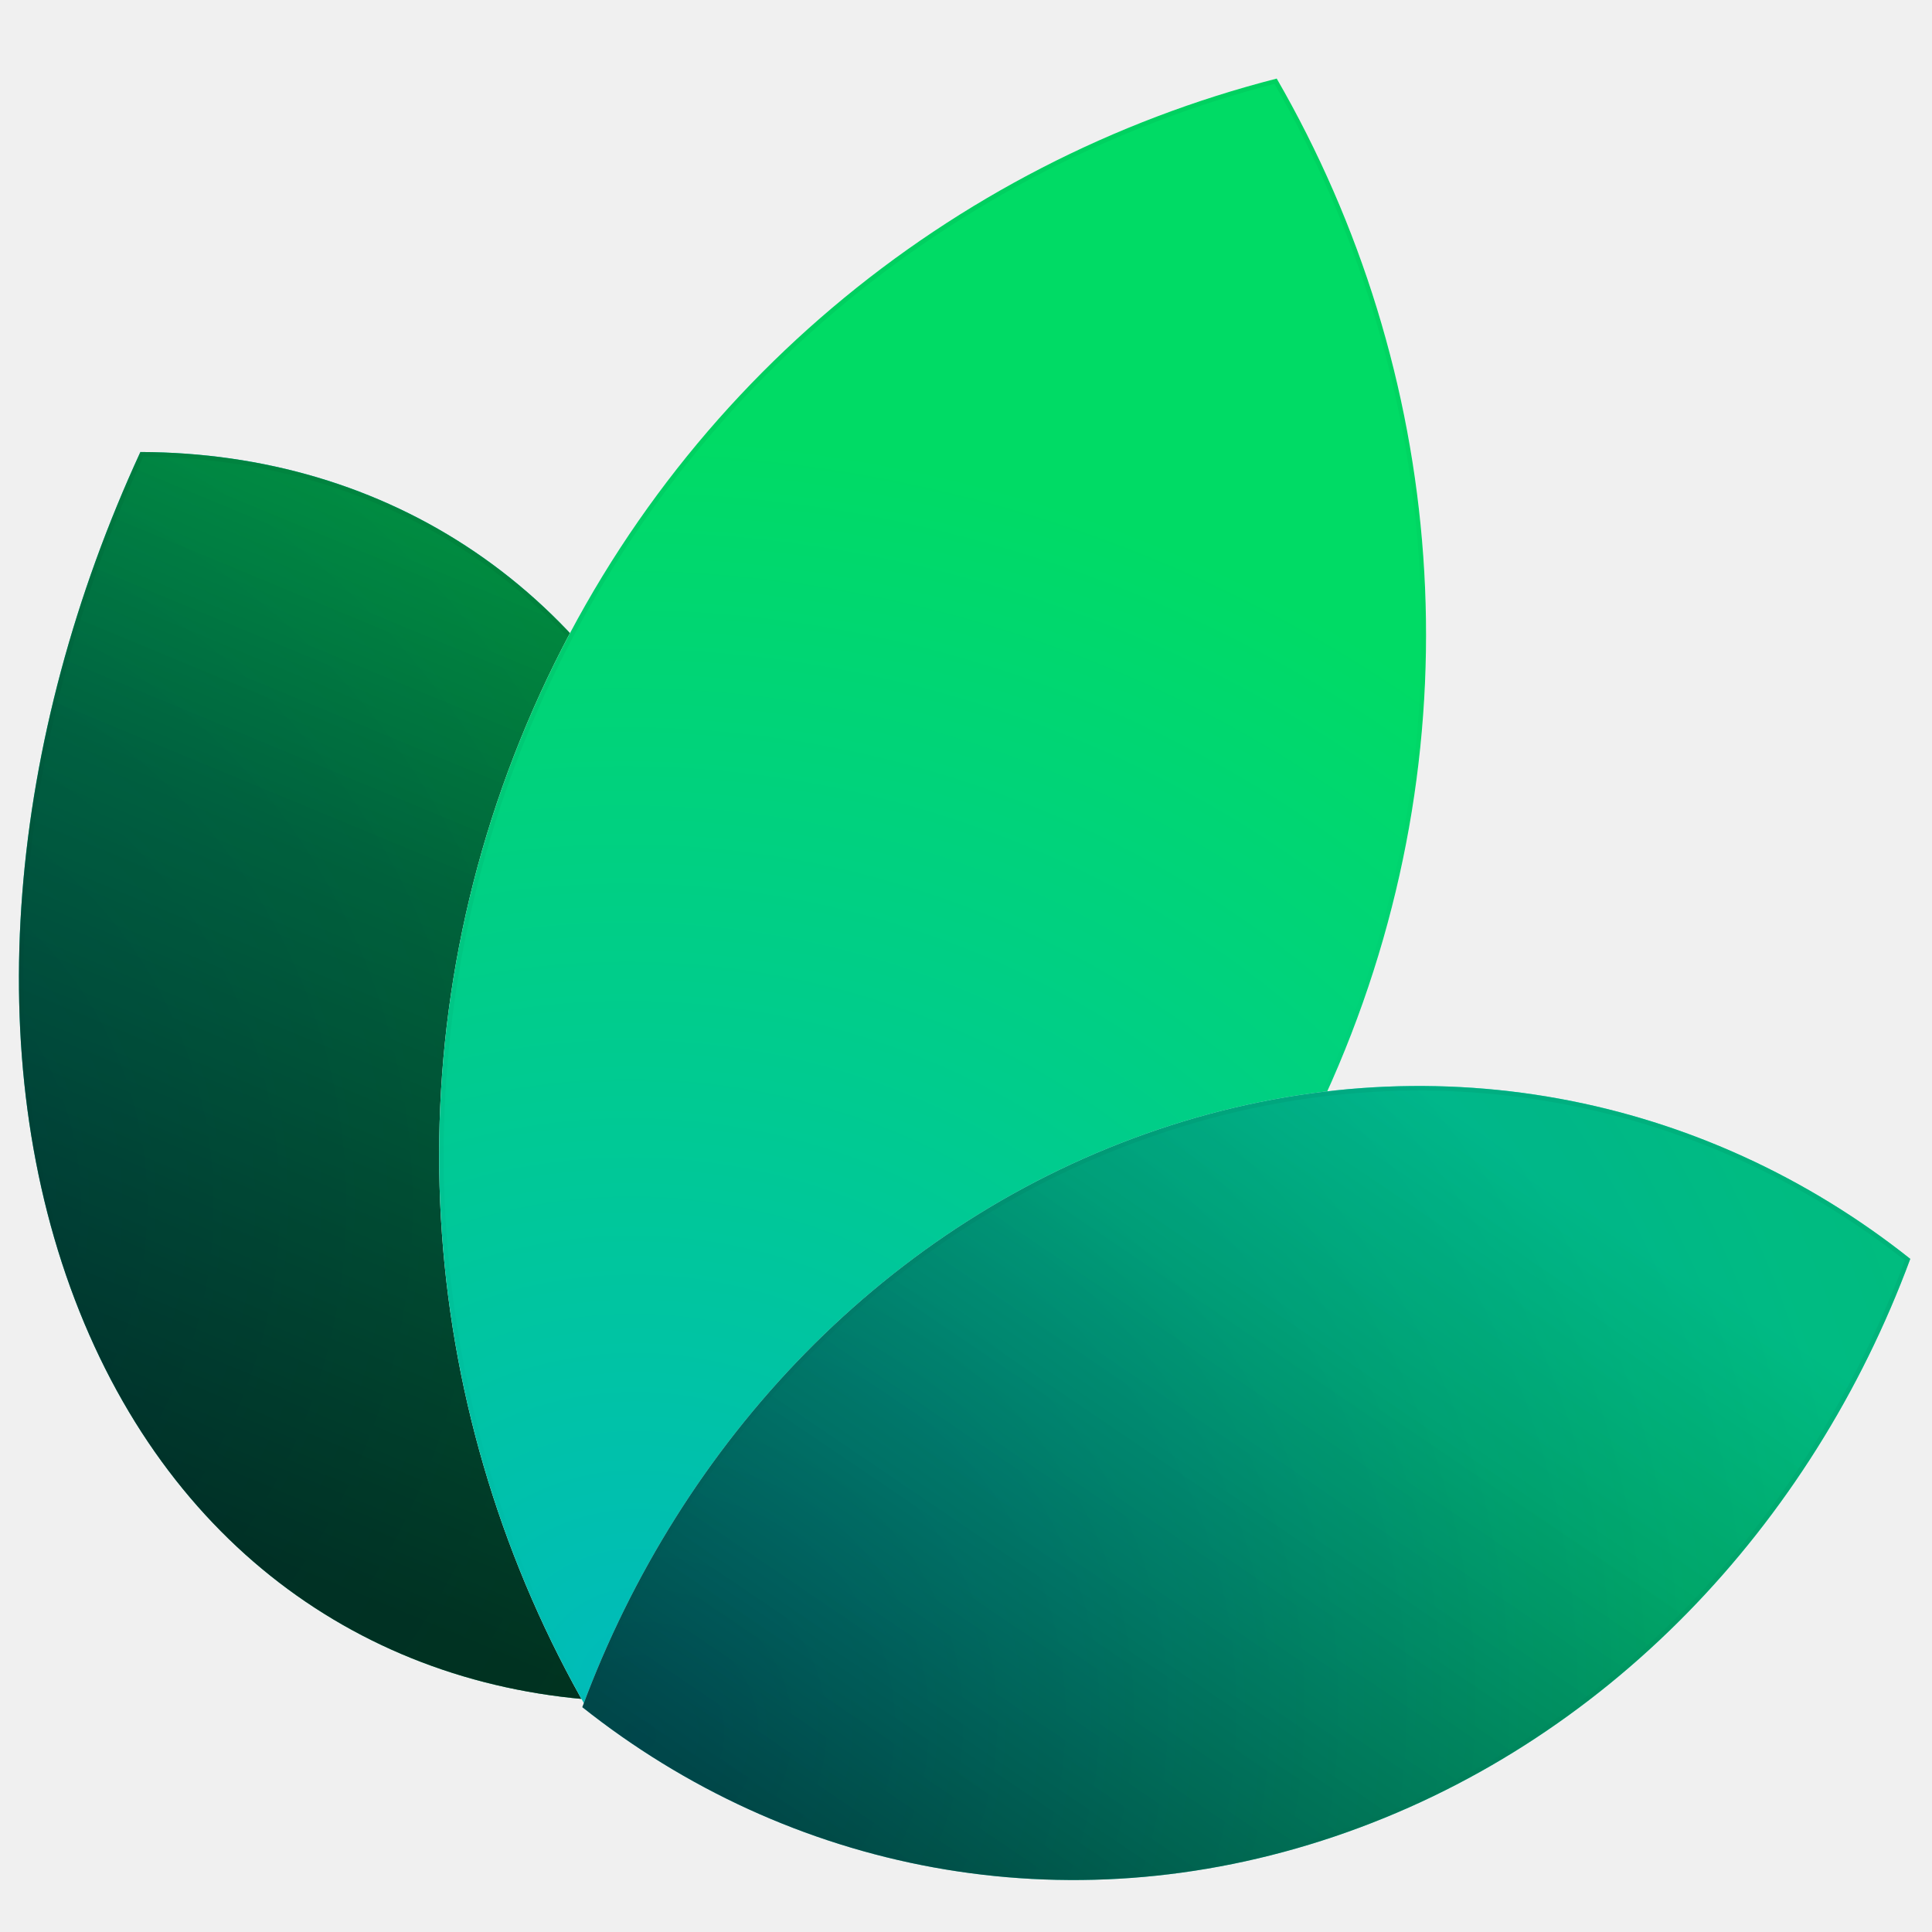
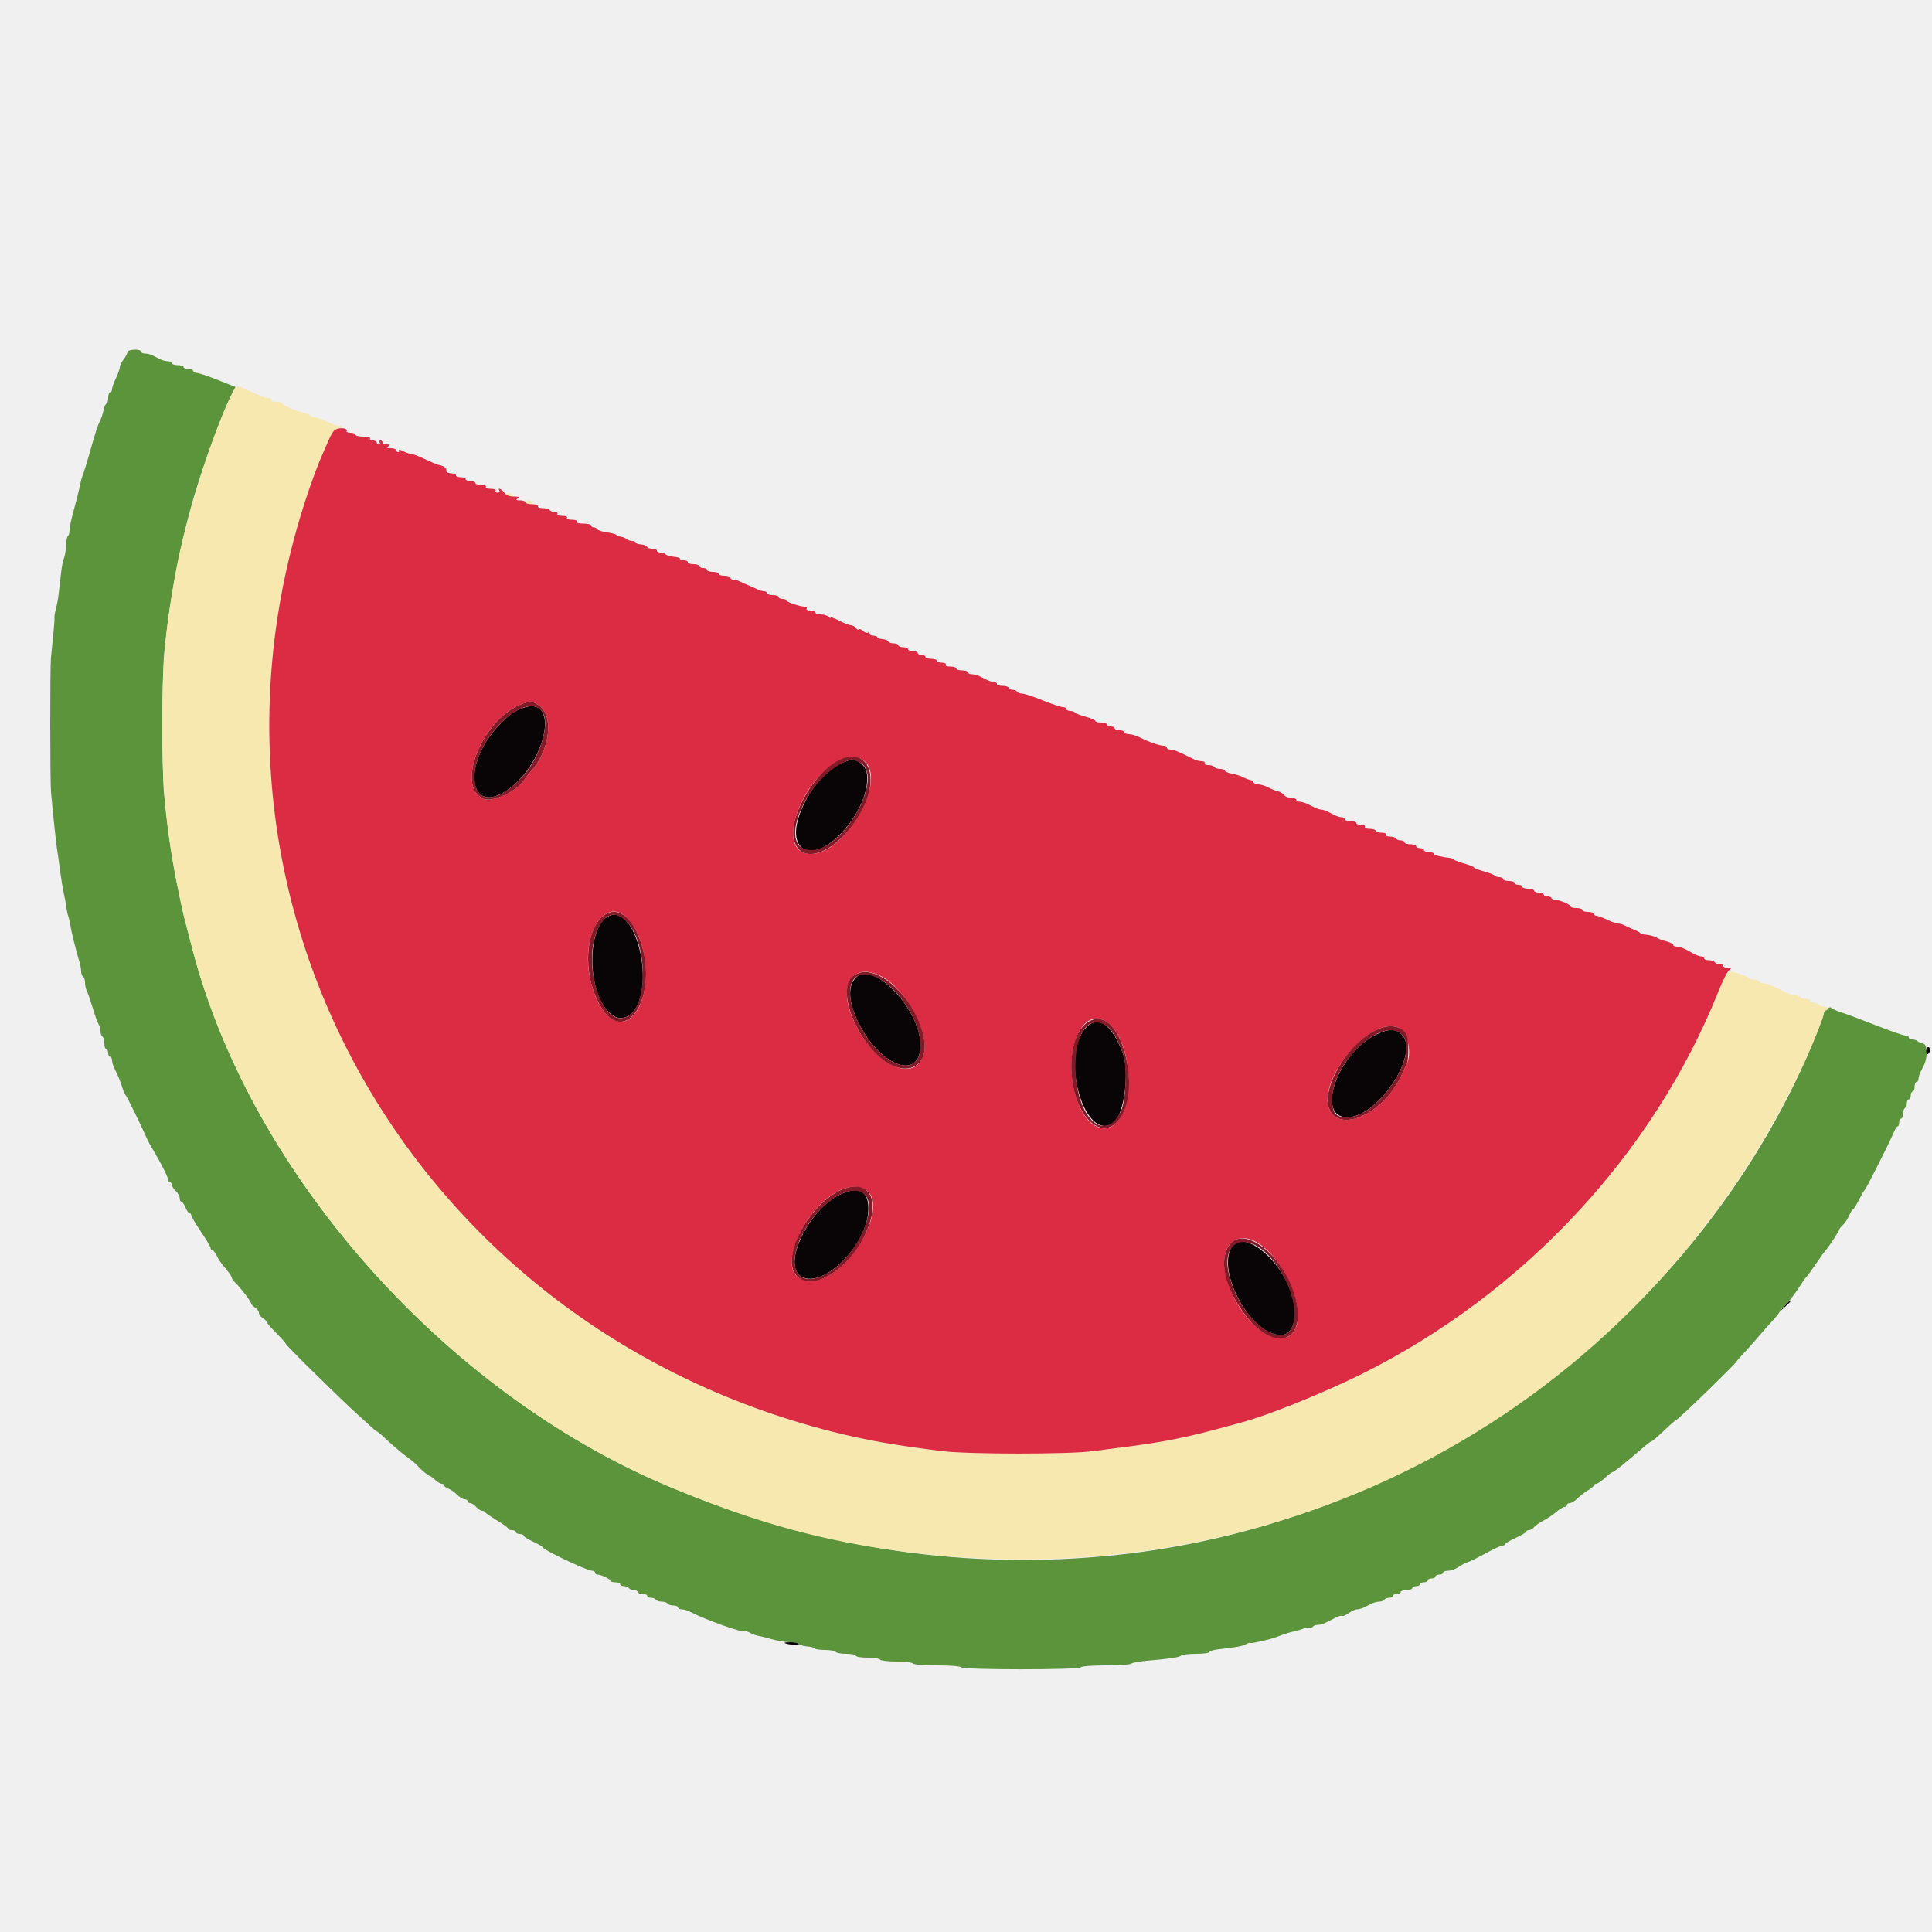
- <svg xmlns="http://www.w3.org/2000/svg" width="24" height="24" viewBox="0 0 24 24" fill="none">
-   <path d="M7.953 21.139C4.896 21.13 2.255 19.458 0.987 16.29C-0.28 13.121 0.109 9.163 1.744 5.615C4.801 5.624 7.442 7.296 8.71 10.465C9.977 13.633 9.588 17.591 7.953 21.139Z" fill="white" />
-   <path d="M7.953 21.139C4.896 21.13 2.255 19.458 0.987 16.29C-0.28 13.121 0.109 9.163 1.744 5.615C4.801 5.624 7.442 7.296 8.71 10.465C9.977 13.633 9.588 17.591 7.953 21.139Z" fill="url(#paint0_radial_101_2703)" />
-   <path d="M7.953 21.139C4.896 21.13 2.255 19.458 0.987 16.29C-0.28 13.121 0.109 9.163 1.744 5.615C4.801 5.624 7.442 7.296 8.71 10.465C9.977 13.633 9.588 17.591 7.953 21.139Z" fill="black" fill-opacity="0.5" style="mix-blend-mode:hard-light" />
-   <path d="M7.953 21.139C4.896 21.13 2.255 19.458 0.987 16.29C-0.28 13.121 0.109 9.163 1.744 5.615C4.801 5.624 7.442 7.296 8.71 10.465C9.977 13.633 9.588 17.591 7.953 21.139Z" fill="url(#paint1_linear_101_2703)" fill-opacity="0.5" style="mix-blend-mode:hard-light" />
-   <path d="M8.684 10.476C9.945 13.63 9.561 17.572 7.935 21.111C4.897 21.096 2.274 19.431 1.013 16.279C-0.248 13.124 0.136 9.182 1.762 5.643C4.8 5.659 7.423 7.324 8.684 10.476Z" stroke="url(#paint2_linear_101_2703)" stroke-opacity="0.05" stroke-width="0.056" />
-   <path d="M7.31 21.257C11.354 20.221 14.884 17.375 16.628 13.236C18.373 9.097 17.945 4.587 15.86 0.976C11.816 2.012 8.287 4.858 6.542 8.998C4.797 13.137 5.225 17.646 7.31 21.257Z" fill="white" />
-   <path d="M7.31 21.257C11.354 20.221 14.884 17.375 16.628 13.236C18.373 9.097 17.945 4.587 15.86 0.976C11.816 2.012 8.287 4.858 6.542 8.998C4.797 13.137 5.225 17.646 7.31 21.257Z" fill="url(#paint3_radial_101_2703)" />
-   <path d="M16.603 13.225C14.864 17.349 11.351 20.187 7.324 21.225C5.253 17.624 4.829 13.132 6.568 9.009C8.306 4.885 11.819 2.047 15.846 1.009C17.918 4.61 18.341 9.101 16.603 13.225Z" stroke="url(#paint4_linear_101_2703)" stroke-opacity="0.05" stroke-width="0.056" />
-   <path d="M7.234 21.207C9.789 23.237 13.21 23.951 16.577 22.814C19.944 21.677 22.506 18.945 23.73 15.638C21.175 13.608 17.754 12.894 14.387 14.031C11.02 15.168 8.458 17.901 7.234 21.207Z" fill="white" />
-   <path d="M7.234 21.207C9.789 23.237 13.21 23.951 16.577 22.814C19.944 21.677 22.506 18.945 23.73 15.638C21.175 13.608 17.754 12.894 14.387 14.031C11.02 15.168 8.458 17.901 7.234 21.207Z" fill="url(#paint5_radial_101_2703)" />
-   <path d="M7.234 21.207C9.789 23.237 13.21 23.951 16.577 22.814C19.944 21.677 22.506 18.945 23.73 15.638C21.175 13.608 17.754 12.894 14.387 14.031C11.02 15.168 8.458 17.901 7.234 21.207Z" fill="black" fill-opacity="0.2" style="mix-blend-mode:hard-light" />
-   <path d="M7.234 21.207C9.789 23.237 13.21 23.951 16.577 22.814C19.944 21.677 22.506 18.945 23.73 15.638C21.175 13.608 17.754 12.894 14.387 14.031C11.02 15.168 8.458 17.901 7.234 21.207Z" fill="url(#paint6_linear_101_2703)" fill-opacity="0.5" style="mix-blend-mode:hard-light" />
-   <path d="M16.568 22.787C13.218 23.918 9.814 23.212 7.267 21.198C8.492 17.907 11.044 15.189 14.396 14.058C17.747 12.927 21.15 13.633 23.697 15.648C22.472 18.938 19.92 21.656 16.568 22.787Z" stroke="url(#paint7_linear_101_2703)" stroke-opacity="0.05" stroke-width="0.056" />
-   <defs>
-     <radialGradient id="paint0_radial_101_2703" cx="0" cy="0" r="1" gradientUnits="userSpaceOnUse" gradientTransform="translate(-3.00503 15.023) rotate(-10.029) scale(17.9572 17.784)">
-       <stop stop-color="#00B0BB" />
-       <stop offset="1" stop-color="#00DB65" />
-     </radialGradient>
-     <linearGradient id="paint1_linear_101_2703" x1="7.39" y1="4.813" x2="1.63" y2="18.689" gradientUnits="userSpaceOnUse">
-       <stop stop-color="#18E299" />
-       <stop offset="1" />
-     </linearGradient>
-     <linearGradient id="paint2_linear_101_2703" x1="7.948" y1="8.016" x2="1.761" y2="18.746" gradientUnits="userSpaceOnUse">
-       <stop />
-       <stop offset="1" stop-opacity="0" />
-     </linearGradient>
-     <radialGradient id="paint3_radial_101_2703" cx="0" cy="0" r="1" gradientUnits="userSpaceOnUse" gradientTransform="translate(8.11404 20.8822) rotate(-75.7542) scale(21.6246 23.7772)">
-       <stop stop-color="#00BBBB" />
-       <stop offset="0.713" stop-color="#00DB65" />
-     </radialGradient>
-     <linearGradient id="paint4_linear_101_2703" x1="7.602" y1="5.871" x2="15.556" y2="16.372" gradientUnits="userSpaceOnUse">
-       <stop />
-       <stop offset="1" stop-opacity="0" />
-     </linearGradient>
-     <radialGradient id="paint5_radial_101_2703" cx="0" cy="0" r="1" gradientUnits="userSpaceOnUse" gradientTransform="translate(7.84537 21.5181) rotate(-20.3525) scale(18.5603 17.32)">
-       <stop stop-color="#00B0BB" />
-       <stop offset="1" stop-color="#00DB65" />
-     </radialGradient>
-     <linearGradient id="paint6_linear_101_2703" x1="16.808" y1="13.007" x2="10.041" y2="22.994" gradientUnits="userSpaceOnUse">
-       <stop stop-color="#00B1BC" />
-       <stop offset="1" />
-     </linearGradient>
-     <linearGradient id="paint7_linear_101_2703" x1="16.808" y1="13.007" x2="14.169" y2="23.841" gradientUnits="userSpaceOnUse">
-       <stop />
-       <stop offset="1" stop-opacity="0" />
-     </linearGradient>
-   </defs>
+ <svg xmlns="http://www.w3.org/2000/svg" id="svg" version="1.1" width="400" height="400" viewBox="0, 0, 400,400">
+   <g id="svgg">
+     <path id="path0" d="M26.391 72.900 C 26.386 73.175,26.030 73.850,25.600 74.400 C 25.170 74.950,24.814 75.681,24.809 76.025 C 24.804 76.369,24.440 77.395,24.000 78.306 C 23.560 79.216,23.200 80.240,23.200 80.581 C 23.200 80.921,23.020 81.200,22.800 81.200 C 22.580 81.200,22.400 81.740,22.400 82.400 C 22.400 83.060,22.240 83.600,22.045 83.600 C 21.849 83.600,21.578 84.185,21.442 84.900 C 21.307 85.615,20.966 86.650,20.685 87.200 C 20.166 88.215,19.901 89.043,18.374 94.400 C 17.904 96.050,17.371 97.760,17.190 98.200 C 17.008 98.640,16.749 99.540,16.612 100.200 C 16.265 101.881,15.782 103.818,15.039 106.520 C 14.687 107.795,14.400 109.270,14.400 109.796 C 14.400 110.322,14.249 110.846,14.065 110.960 C 13.882 111.073,13.699 112.000,13.661 113.018 C 13.622 114.036,13.438 115.169,13.251 115.535 C 13.063 115.901,12.779 117.370,12.618 118.800 C 12.457 120.230,12.243 122.120,12.142 123.000 C 12.041 123.880,11.784 125.263,11.570 126.074 C 11.357 126.885,11.223 127.695,11.273 127.874 C 11.322 128.053,11.213 129.640,11.030 131.400 C 10.847 133.160,10.629 135.320,10.546 136.200 C 10.346 138.333,10.359 161.711,10.563 164.000 C 10.931 168.143,11.619 174.671,11.784 175.600 C 11.882 176.150,12.161 178.130,12.403 180.000 C 12.645 181.870,13.011 184.120,13.216 185.000 C 13.421 185.880,13.653 187.140,13.731 187.800 C 13.809 188.460,13.978 189.270,14.107 189.600 C 14.235 189.930,14.425 190.740,14.528 191.400 C 14.746 192.794,15.844 197.245,16.410 199.028 C 16.625 199.704,16.800 200.638,16.800 201.105 C 16.800 201.571,16.980 202.064,17.200 202.200 C 17.420 202.336,17.600 202.889,17.600 203.429 C 17.600 203.969,17.762 204.723,17.959 205.105 C 18.156 205.487,18.729 207.150,19.231 208.800 C 19.733 210.450,20.292 211.971,20.472 212.180 C 20.652 212.389,20.800 212.963,20.800 213.456 C 20.800 213.949,20.980 214.464,21.200 214.600 C 21.420 214.736,21.600 215.377,21.600 216.024 C 21.600 216.671,21.780 217.200,22.000 217.200 C 22.220 217.200,22.400 217.560,22.400 218.000 C 22.400 218.440,22.580 218.800,22.800 218.800 C 23.020 218.800,23.200 219.155,23.200 219.588 C 23.200 220.021,23.523 220.966,23.919 221.688 C 24.314 222.410,24.891 223.810,25.202 224.800 C 25.512 225.790,25.891 226.690,26.043 226.800 C 26.263 226.960,29.338 233.243,30.544 236.000 C 30.689 236.330,31.134 237.140,31.534 237.800 C 33.229 240.600,34.800 243.690,34.800 244.225 C 34.800 244.541,34.980 244.800,35.200 244.800 C 35.420 244.800,35.600 245.042,35.600 245.338 C 35.600 245.634,35.960 246.202,36.400 246.600 C 36.840 246.998,37.200 247.656,37.200 248.062 C 37.200 248.468,37.358 248.800,37.551 248.800 C 37.745 248.800,38.127 249.340,38.400 250.000 C 38.673 250.660,39.055 251.200,39.249 251.200 C 39.442 251.200,39.600 251.388,39.600 251.618 C 39.600 251.848,40.500 253.370,41.600 255.000 C 42.700 256.630,43.600 258.152,43.600 258.382 C 43.600 258.612,43.750 258.800,43.932 258.800 C 44.115 258.800,44.520 259.295,44.832 259.900 C 45.449 261.096,45.537 261.221,47.007 263.000 C 47.553 263.660,47.999 264.359,48.000 264.553 C 48.000 264.747,48.315 265.197,48.700 265.553 C 49.702 266.480,52.000 269.493,52.000 269.880 C 52.000 270.060,52.360 270.432,52.800 270.707 C 53.240 270.982,53.600 271.474,53.600 271.800 C 53.600 272.126,53.960 272.618,54.400 272.893 C 54.840 273.168,55.200 273.527,55.200 273.691 C 55.200 273.855,56.100 274.894,57.200 276.000 C 58.300 277.106,59.200 278.120,59.200 278.253 C 59.200 278.550,70.533 289.699,74.192 293.000 C 75.655 294.320,77.097 295.625,77.397 295.900 C 77.697 296.175,78.020 296.400,78.115 296.400 C 78.209 296.400,79.257 297.313,80.443 298.429 C 81.630 299.545,83.320 300.969,84.200 301.594 C 85.080 302.218,86.089 303.060,86.443 303.464 C 87.216 304.349,88.726 305.600,89.021 305.600 C 89.138 305.600,89.620 305.960,90.092 306.400 C 90.564 306.840,91.187 307.200,91.475 307.200 C 91.764 307.200,92.000 307.368,92.000 307.573 C 92.000 307.778,92.366 308.062,92.813 308.204 C 93.260 308.346,94.062 308.898,94.595 309.431 C 95.128 309.964,95.842 310.400,96.182 310.400 C 96.522 310.400,96.800 310.580,96.800 310.800 C 96.800 311.020,97.042 311.200,97.338 311.200 C 97.634 311.200,98.202 311.560,98.600 312.000 C 98.998 312.440,99.551 312.800,99.829 312.800 C 100.106 312.800,100.393 312.937,100.467 313.104 C 100.540 313.271,101.635 314.029,102.900 314.788 C 104.165 315.548,105.200 316.311,105.200 316.485 C 105.200 316.658,105.560 316.800,106.000 316.800 C 106.440 316.800,106.800 316.980,106.800 317.200 C 106.800 317.420,107.160 317.600,107.600 317.600 C 108.040 317.600,108.400 317.749,108.400 317.932 C 108.400 318.114,109.300 318.685,110.400 319.200 C 111.500 319.715,112.400 320.248,112.400 320.385 C 112.400 320.857,121.545 325.200,122.539 325.200 C 122.902 325.200,123.200 325.380,123.200 325.600 C 123.200 325.820,123.434 326.000,123.720 326.000 C 124.456 326.000,126.393 326.941,126.397 327.300 C 126.399 327.465,126.850 327.600,127.400 327.600 C 127.950 327.600,128.400 327.780,128.400 328.000 C 128.400 328.220,128.749 328.400,129.176 328.400 C 129.603 328.400,130.064 328.580,130.200 328.800 C 130.336 329.020,130.797 329.200,131.224 329.200 C 131.651 329.200,132.000 329.380,132.000 329.600 C 132.000 329.820,132.450 330.000,133.000 330.000 C 133.550 330.000,134.000 330.180,134.000 330.400 C 134.000 330.620,134.349 330.800,134.776 330.800 C 135.203 330.800,135.664 330.980,135.800 331.200 C 135.936 331.420,136.476 331.600,137.000 331.600 C 137.524 331.600,138.064 331.780,138.200 332.000 C 138.336 332.220,138.887 332.400,139.424 332.400 C 139.961 332.400,140.400 332.580,140.400 332.800 C 140.400 333.020,140.745 333.200,141.168 333.200 C 141.590 333.200,142.445 333.465,143.068 333.789 C 146.169 335.404,153.766 338.101,154.145 337.722 C 154.247 337.619,154.752 337.764,155.266 338.043 C 155.780 338.322,156.470 338.589,156.800 338.635 C 157.130 338.682,158.444 339.008,159.720 339.360 C 160.995 339.712,162.714 340.000,163.540 340.000 C 164.365 340.000,165.214 340.174,165.427 340.387 C 165.639 340.599,166.409 340.818,167.137 340.874 C 167.865 340.929,168.548 341.115,168.654 341.287 C 168.760 341.459,169.726 341.600,170.800 341.600 C 171.874 341.600,172.864 341.780,173.000 342.000 C 173.136 342.220,174.137 342.400,175.224 342.400 C 176.311 342.400,177.200 342.580,177.200 342.800 C 177.200 343.022,178.259 343.200,179.576 343.200 C 180.883 343.200,182.064 343.380,182.200 343.600 C 182.336 343.820,183.866 344.000,185.600 344.000 C 187.334 344.000,188.864 344.180,189.000 344.400 C 189.142 344.630,191.263 344.800,194.000 344.800 C 196.737 344.800,198.858 344.970,199.000 345.200 C 199.337 345.745,223.463 345.745,223.800 345.200 C 223.943 344.969,226.111 344.800,228.944 344.800 C 231.637 344.800,234.011 344.638,234.220 344.441 C 234.429 344.243,235.860 343.974,237.400 343.842 C 242.215 343.432,244.187 343.135,244.580 342.761 C 244.789 342.563,246.184 342.400,247.680 342.400 C 249.176 342.400,250.400 342.237,250.400 342.039 C 250.400 341.840,251.255 341.580,252.300 341.461 C 256.119 341.028,257.204 340.826,257.994 340.403 C 258.437 340.166,258.800 340.049,258.800 340.143 C 258.800 340.238,259.565 340.139,260.500 339.924 C 261.435 339.709,262.470 339.472,262.800 339.397 C 263.130 339.322,264.210 338.958,265.200 338.587 C 266.190 338.217,267.360 337.860,267.800 337.795 C 268.240 337.729,269.110 337.477,269.734 337.235 C 270.357 336.993,271.020 336.889,271.206 337.004 C 271.392 337.119,271.658 337.030,271.796 336.807 C 271.934 336.583,272.399 336.400,272.829 336.400 C 273.618 336.400,273.918 336.281,276.328 335.018 C 277.058 334.635,277.758 334.424,277.883 334.549 C 278.007 334.674,278.608 334.422,279.217 333.988 C 279.825 333.555,280.613 333.200,280.967 333.200 C 281.321 333.200,281.968 333.020,282.405 332.800 C 282.842 332.580,283.558 332.220,283.995 332.000 C 284.432 331.780,285.141 331.600,285.571 331.600 C 286.001 331.600,286.464 331.420,286.600 331.200 C 286.736 330.980,287.197 330.800,287.624 330.800 C 288.051 330.800,288.400 330.620,288.400 330.400 C 288.400 330.180,288.760 330.000,289.200 330.000 C 289.640 330.000,290.000 329.820,290.000 329.600 C 290.000 329.380,290.540 329.200,291.200 329.200 C 291.860 329.200,292.400 329.020,292.400 328.800 C 292.400 328.580,292.760 328.400,293.200 328.400 C 293.640 328.400,294.000 328.220,294.000 328.000 C 294.000 327.780,294.360 327.600,294.800 327.600 C 295.240 327.600,295.600 327.420,295.600 327.200 C 295.600 326.980,295.960 326.800,296.400 326.800 C 296.840 326.800,297.200 326.620,297.200 326.400 C 297.200 326.180,297.560 326.000,298.000 326.000 C 298.440 326.000,298.800 325.820,298.800 325.600 C 298.800 325.380,299.267 325.200,299.838 325.200 C 300.409 325.200,301.354 324.864,301.938 324.452 C 302.522 324.041,303.398 323.581,303.885 323.430 C 304.372 323.279,306.062 322.446,307.640 321.578 C 309.219 320.710,310.756 320.000,311.055 320.000 C 311.355 320.000,311.605 319.865,311.611 319.700 C 311.617 319.535,312.607 318.951,313.811 318.403 C 315.015 317.855,316.000 317.270,316.000 317.103 C 316.000 316.936,316.248 316.800,316.551 316.800 C 316.854 316.800,317.337 316.517,317.624 316.171 C 317.911 315.825,318.789 315.212,319.573 314.809 C 320.358 314.407,321.540 313.610,322.200 313.039 C 322.860 312.468,323.625 312.001,323.900 312.000 C 324.175 312.000,324.400 311.820,324.400 311.600 C 324.400 311.380,324.678 311.200,325.018 311.200 C 325.358 311.200,326.073 310.763,326.607 310.229 C 327.141 309.695,328.123 308.936,328.789 308.543 C 329.455 308.149,330.000 307.686,330.000 307.514 C 330.000 307.341,330.225 307.199,330.500 307.198 C 330.775 307.197,331.575 306.657,332.278 305.998 C 332.981 305.339,333.675 304.800,333.821 304.800 C 334.125 304.800,336.271 303.076,340.761 299.225 C 341.290 298.771,341.831 298.400,341.963 298.400 C 342.095 298.400,343.242 297.410,344.511 296.200 C 345.780 294.990,346.917 294.000,347.036 294.000 C 347.381 294.000,359.600 282.136,359.600 281.801 C 359.600 281.734,360.185 281.062,360.900 280.307 C 361.615 279.552,363.010 277.985,364.000 276.824 C 364.990 275.663,366.385 274.087,367.100 273.322 C 367.815 272.557,368.400 271.800,368.400 271.640 C 368.400 271.481,368.959 270.821,369.641 270.175 C 370.324 269.529,371.518 268.010,372.295 266.800 C 373.071 265.590,373.827 264.510,373.974 264.400 C 374.122 264.290,375.043 263.030,376.021 261.600 C 376.999 260.170,377.902 258.910,378.026 258.800 C 378.462 258.416,380.800 254.853,380.800 254.575 C 380.800 254.420,381.129 254.003,381.530 253.647 C 381.932 253.291,382.516 252.415,382.828 251.700 C 383.140 250.985,383.503 250.400,383.635 250.400 C 383.766 250.400,384.305 249.545,384.832 248.500 C 385.358 247.455,385.907 246.510,386.052 246.400 C 386.350 246.173,391.239 236.488,392.059 234.500 C 392.354 233.785,392.731 233.200,392.898 233.200 C 393.064 233.200,393.200 232.840,393.200 232.400 C 393.200 231.960,393.380 231.600,393.600 231.600 C 393.820 231.600,394.000 231.161,394.000 230.624 C 394.000 230.087,394.180 229.536,394.400 229.400 C 394.620 229.264,394.800 228.803,394.800 228.376 C 394.800 227.949,394.980 227.600,395.200 227.600 C 395.420 227.600,395.600 227.240,395.600 226.800 C 395.600 226.360,395.780 226.000,396.000 226.000 C 396.220 226.000,396.400 225.550,396.400 225.000 C 396.400 224.450,396.580 224.000,396.800 224.000 C 397.020 224.000,397.200 223.728,397.200 223.395 C 397.200 223.062,397.380 222.432,397.600 221.995 C 397.820 221.558,398.164 220.868,398.365 220.462 C 399.152 218.869,399.048 216.219,398.192 216.065 C 397.756 215.987,397.229 215.760,397.020 215.561 C 396.811 215.363,396.316 215.200,395.920 215.200 C 395.524 215.200,395.200 215.020,395.200 214.800 C 395.200 214.580,394.879 214.400,394.487 214.400 C 394.095 214.400,391.350 213.444,388.387 212.276 C 385.424 211.107,382.190 209.900,381.200 209.592 C 380.210 209.285,379.281 208.862,379.136 208.652 C 378.864 208.258,377.600 209.264,377.600 209.874 C 377.600 210.268,375.294 216.166,374.031 219.000 C 348.571 276.155,291.615 316.523,228.400 322.218 C 197.678 324.986,167.758 320.132,138.000 307.555 C 92.040 288.128,52.152 243.143,39.972 197.000 C 37.916 189.213,37.872 189.027,36.682 183.200 C 35.620 178.004,34.765 172.110,34.001 164.732 C 33.478 159.681,33.485 140.378,34.012 135.114 C 35.175 123.501,37.407 111.987,40.472 101.800 C 42.478 95.132,46.230 85.073,48.022 81.559 L 48.756 80.118 45.070 78.659 C 43.043 77.856,41.073 77.200,40.692 77.200 C 40.311 77.200,40.000 77.020,40.000 76.800 C 40.000 76.580,39.550 76.400,39.000 76.400 C 38.450 76.400,38.000 76.220,38.000 76.000 C 38.000 75.780,37.460 75.600,36.800 75.600 C 36.140 75.600,35.600 75.420,35.600 75.200 C 35.600 74.980,35.238 74.800,34.795 74.800 C 34.352 74.800,33.632 74.620,33.195 74.400 C 32.758 74.180,32.042 73.820,31.605 73.600 C 31.168 73.380,30.448 73.200,30.005 73.200 C 29.562 73.200,29.200 73.020,29.200 72.800 C 29.200 72.202,26.402 72.301,26.391 72.900 " stroke="none" fill="#5c943c" fill-rule="evenodd" />
+     <path id="path1" d="M48.052 81.500 C 44.188 89.079,38.525 106.921,36.467 118.000 C 34.227 130.059,33.600 137.069,33.600 150.046 C 33.600 164.836,34.472 172.992,37.637 187.800 C 37.930 189.175,38.530 191.536,39.972 197.000 C 52.152 243.143,92.040 288.128,138.000 307.555 C 154.685 314.607,168.023 318.464,183.740 320.782 C 262.060 332.330,335.945 294.562,371.118 225.000 C 374.168 218.968,377.600 210.868,377.600 209.703 C 377.600 209.426,377.780 209.200,378.000 209.200 C 378.220 209.200,378.400 209.020,378.400 208.800 C 378.400 208.580,378.051 208.400,377.624 208.400 C 377.197 208.400,376.736 208.220,376.600 208.000 C 376.464 207.780,376.003 207.600,375.576 207.600 C 375.149 207.600,374.800 207.420,374.800 207.200 C 374.800 206.980,374.361 206.800,373.824 206.800 C 373.287 206.800,372.736 206.620,372.600 206.400 C 372.464 206.180,372.001 206.000,371.571 206.000 C 371.141 206.000,370.477 205.843,370.095 205.650 C 367.002 204.092,365.824 203.600,365.186 203.600 C 364.780 203.600,364.336 203.420,364.200 203.200 C 364.064 202.980,363.513 202.800,362.976 202.800 C 362.439 202.800,362.000 202.664,362.000 202.497 C 362.000 202.146,359.151 201.200,358.092 201.200 C 357.552 201.200,356.986 202.177,355.837 205.091 C 342.621 238.597,315.508 267.735,282.000 284.443 C 274.330 288.268,262.746 292.959,257.400 294.406 C 256.740 294.585,255.210 295.003,254.000 295.335 C 245.811 297.586,240.919 298.573,233.000 299.572 C 231.240 299.795,228.180 300.194,226.200 300.460 C 221.332 301.115,200.622 301.112,195.200 300.456 C 185.628 299.298,179.196 298.162,172.272 296.406 C 83.758 273.955,34.520 183.956,64.601 99.600 C 65.189 97.950,65.924 96.015,66.235 95.300 C 66.546 94.585,67.088 93.325,67.441 92.500 C 68.697 89.560,68.994 89.106,69.892 88.765 C 70.391 88.575,70.800 88.315,70.800 88.186 C 70.800 88.058,70.629 88.058,70.421 88.187 C 70.212 88.316,69.098 87.967,67.946 87.411 C 66.793 86.855,65.560 86.400,65.205 86.400 C 64.850 86.400,64.385 86.225,64.171 86.011 C 63.958 85.798,63.427 85.555,62.991 85.472 C 61.403 85.168,58.400 83.880,58.400 83.502 C 58.400 83.336,57.849 83.200,57.176 83.200 C 56.463 83.200,56.056 83.033,56.200 82.800 C 56.336 82.580,56.074 82.400,55.618 82.400 C 55.162 82.400,54.477 82.241,54.095 82.047 C 53.713 81.852,52.860 81.471,52.200 81.200 C 51.540 80.929,50.687 80.548,50.305 80.353 C 49.162 79.772,48.852 79.930,48.052 81.500 M104.800 102.435 C 104.800 102.636,105.190 102.800,105.667 102.800 C 106.143 102.800,106.408 102.675,106.255 102.522 C 105.823 102.089,104.800 102.029,104.800 102.435 M108.800 104.000 C 108.800 104.220,109.171 104.400,109.624 104.400 C 110.077 104.400,110.336 104.220,110.200 104.000 C 110.064 103.780,109.693 103.600,109.376 103.600 C 109.059 103.600,108.800 103.780,108.800 104.000 " stroke="none" fill="#f7e8b0" fill-rule="evenodd" />
+     <path id="path2" d="M69.778 88.812 C 68.989 89.104,68.699 89.564,67.393 92.600 C 67.015 93.480,66.472 94.740,66.188 95.400 C 65.903 96.060,65.189 97.950,64.601 99.600 C 34.520 183.956,83.758 273.955,172.272 296.406 C 179.196 298.162,185.628 299.298,195.200 300.456 C 200.622 301.112,221.332 301.115,226.200 300.460 C 228.180 300.194,231.240 299.795,233.000 299.572 C 240.919 298.573,245.811 297.586,254.000 295.335 C 255.210 295.003,256.740 294.585,257.400 294.406 C 262.746 292.959,274.330 288.268,282.000 284.443 C 315.487 267.746,342.346 238.907,355.803 205.200 C 356.638 203.110,357.608 201.181,357.960 200.913 C 358.523 200.484,358.492 200.424,357.700 200.413 C 357.205 200.406,356.800 200.220,356.800 200.000 C 356.800 199.780,356.451 199.600,356.024 199.600 C 355.597 199.600,355.136 199.420,355.000 199.200 C 354.864 198.980,354.313 198.800,353.776 198.800 C 353.239 198.800,352.800 198.620,352.800 198.400 C 352.800 198.180,352.485 197.994,352.100 197.988 C 351.715 197.981,350.680 197.532,349.800 196.990 C 348.920 196.448,347.795 196.003,347.300 196.002 C 346.805 196.001,346.400 195.840,346.400 195.643 C 346.400 195.354,345.499 194.969,344.000 194.618 C 343.890 194.593,343.415 194.357,342.945 194.096 C 342.474 193.834,341.529 193.577,340.845 193.525 C 340.160 193.473,339.600 193.332,339.600 193.213 C 339.600 193.093,339.015 192.760,338.300 192.471 C 337.585 192.183,336.687 191.779,336.305 191.574 C 335.923 191.368,335.330 191.200,334.986 191.200 C 334.642 191.200,333.616 190.840,332.706 190.400 C 331.795 189.960,330.814 189.600,330.525 189.600 C 330.236 189.600,330.000 189.420,330.000 189.200 C 330.000 188.980,329.460 188.800,328.800 188.800 C 328.140 188.800,327.600 188.620,327.600 188.400 C 327.600 188.180,327.060 188.000,326.400 188.000 C 325.740 188.000,325.200 187.864,325.200 187.698 C 325.200 187.307,323.088 186.372,322.024 186.292 C 321.571 186.258,321.200 186.088,321.200 185.915 C 321.200 185.742,320.840 185.600,320.400 185.600 C 319.960 185.600,319.600 185.420,319.600 185.200 C 319.600 184.980,319.150 184.800,318.600 184.800 C 318.050 184.800,317.600 184.620,317.600 184.400 C 317.600 184.180,317.060 184.000,316.400 184.000 C 315.740 184.000,315.200 183.820,315.200 183.600 C 315.200 183.380,314.840 183.200,314.400 183.200 C 313.960 183.200,313.600 183.020,313.600 182.800 C 313.600 182.580,313.060 182.400,312.400 182.400 C 311.740 182.400,311.200 182.220,311.200 182.000 C 311.200 181.780,310.851 181.600,310.424 181.600 C 309.997 181.600,309.558 181.456,309.449 181.279 C 309.340 181.103,308.339 180.710,307.225 180.407 C 306.111 180.104,305.200 179.747,305.200 179.615 C 305.200 179.483,304.345 179.129,303.300 178.829 C 302.255 178.529,301.220 178.145,301.000 177.976 C 300.780 177.807,300.465 177.655,300.299 177.639 C 298.506 177.463,296.800 177.029,296.800 176.749 C 296.800 176.557,296.350 176.400,295.800 176.400 C 295.250 176.400,294.800 176.220,294.800 176.000 C 294.800 175.780,294.440 175.600,294.000 175.600 C 293.560 175.600,293.200 175.420,293.200 175.200 C 293.200 174.980,292.660 174.800,292.000 174.800 C 291.340 174.800,290.800 174.620,290.800 174.400 C 290.800 174.180,290.451 174.000,290.024 174.000 C 289.597 174.000,289.136 173.820,289.000 173.600 C 288.864 173.380,288.303 173.200,287.753 173.200 C 287.188 173.200,286.860 173.026,287.000 172.800 C 287.144 172.567,286.737 172.400,286.024 172.400 C 285.351 172.400,284.800 172.220,284.800 172.000 C 284.800 171.780,284.249 171.600,283.576 171.600 C 282.863 171.600,282.456 171.433,282.600 171.200 C 282.740 170.973,282.404 170.800,281.824 170.800 C 281.261 170.800,280.800 170.620,280.800 170.400 C 280.800 170.180,280.260 170.000,279.600 170.000 C 278.940 170.000,278.400 169.820,278.400 169.600 C 278.400 169.380,278.128 169.200,277.795 169.200 C 277.462 169.200,276.832 169.020,276.395 168.800 C 275.958 168.580,275.242 168.220,274.805 168.000 C 274.368 167.780,273.744 167.600,273.418 167.600 C 273.091 167.600,272.183 167.240,271.400 166.800 C 270.617 166.360,269.621 166.000,269.188 166.000 C 268.755 166.000,268.400 165.820,268.400 165.600 C 268.400 165.380,267.925 165.200,267.344 165.200 C 266.763 165.200,266.088 164.928,265.844 164.595 C 265.600 164.263,265.040 163.919,264.600 163.831 C 264.160 163.744,263.260 163.387,262.600 163.038 C 261.940 162.690,261.010 162.404,260.533 162.402 C 260.057 162.401,259.603 162.210,259.526 161.978 C 259.449 161.746,259.119 161.513,258.793 161.459 C 258.467 161.405,257.837 161.161,257.393 160.916 C 256.949 160.671,255.914 160.345,255.093 160.191 C 254.272 160.037,253.600 159.751,253.600 159.555 C 253.600 159.360,253.161 159.200,252.624 159.200 C 252.087 159.200,251.536 159.020,251.400 158.800 C 251.264 158.580,250.703 158.400,250.153 158.400 C 249.588 158.400,249.260 158.226,249.400 158.000 C 249.536 157.780,249.274 157.600,248.818 157.600 C 248.362 157.600,247.677 157.443,247.295 157.250 C 244.189 155.686,243.021 155.200,242.362 155.200 C 241.943 155.200,241.600 155.020,241.600 154.800 C 241.600 154.580,241.285 154.397,240.900 154.394 C 240.045 154.387,237.869 153.626,236.039 152.693 C 235.290 152.312,234.255 152.000,233.739 152.000 C 233.222 152.000,232.800 151.820,232.800 151.600 C 232.800 151.380,232.350 151.200,231.800 151.200 C 231.250 151.200,230.800 151.020,230.800 150.800 C 230.800 150.580,230.440 150.400,230.000 150.400 C 229.560 150.400,229.200 150.220,229.200 150.000 C 229.200 149.780,228.660 149.600,228.000 149.600 C 227.340 149.600,226.800 149.453,226.800 149.272 C 226.800 149.092,225.889 148.696,224.775 148.393 C 223.661 148.090,222.660 147.697,222.551 147.521 C 222.442 147.344,222.003 147.200,221.576 147.200 C 221.149 147.200,220.800 147.020,220.800 146.800 C 220.800 146.580,220.475 146.400,220.078 146.400 C 219.680 146.400,217.793 145.770,215.884 145.000 C 213.974 144.230,212.060 143.600,211.629 143.600 C 211.199 143.600,210.736 143.420,210.600 143.200 C 210.464 142.980,210.003 142.800,209.576 142.800 C 209.149 142.800,208.800 142.620,208.800 142.400 C 208.800 142.180,208.260 142.000,207.600 142.000 C 206.940 142.000,206.400 141.820,206.400 141.600 C 206.400 141.380,206.128 141.200,205.795 141.200 C 205.462 141.200,204.832 141.020,204.395 140.800 C 203.958 140.580,203.242 140.220,202.805 140.000 C 202.368 139.780,201.648 139.600,201.205 139.600 C 200.762 139.600,200.400 139.420,200.400 139.200 C 200.400 138.980,199.860 138.800,199.200 138.800 C 198.540 138.800,198.000 138.620,198.000 138.400 C 198.000 138.180,197.449 138.000,196.776 138.000 C 196.063 138.000,195.656 137.833,195.800 137.600 C 195.940 137.373,195.604 137.200,195.024 137.200 C 194.461 137.200,194.000 137.020,194.000 136.800 C 194.000 136.580,193.460 136.400,192.800 136.400 C 192.140 136.400,191.600 136.220,191.600 136.000 C 191.600 135.780,191.240 135.600,190.800 135.600 C 190.360 135.600,190.000 135.420,190.000 135.200 C 190.000 134.980,189.550 134.800,189.000 134.800 C 188.450 134.800,188.000 134.620,188.000 134.400 C 188.000 134.180,187.550 134.000,187.000 134.000 C 186.450 134.000,186.000 133.820,186.000 133.600 C 186.000 133.380,185.565 133.200,185.033 133.200 C 184.502 133.200,184.007 133.022,183.933 132.803 C 183.860 132.585,183.305 132.366,182.700 132.316 C 182.095 132.266,181.600 132.085,181.600 131.913 C 181.600 131.741,181.240 131.600,180.800 131.600 C 180.360 131.600,180.000 131.409,180.000 131.176 C 180.000 130.943,179.835 130.855,179.632 130.980 C 179.430 131.105,179.001 130.944,178.680 130.623 C 178.358 130.301,177.974 130.159,177.826 130.307 C 177.678 130.456,177.406 130.333,177.222 130.036 C 177.038 129.738,176.553 129.468,176.144 129.436 C 175.735 129.404,174.635 128.973,173.700 128.480 C 172.765 127.987,172.000 127.713,172.000 127.872 C 172.000 128.030,171.784 127.944,171.520 127.680 C 171.256 127.416,170.536 127.200,169.920 127.200 C 169.304 127.200,168.800 127.020,168.800 126.800 C 168.800 126.580,168.339 126.400,167.776 126.400 C 167.196 126.400,166.860 126.227,167.000 126.000 C 167.136 125.780,166.964 125.600,166.617 125.600 C 165.629 125.600,162.800 124.639,162.800 124.303 C 162.800 124.136,162.440 124.000,162.000 124.000 C 161.560 124.000,161.200 123.820,161.200 123.600 C 161.200 123.380,160.660 123.200,160.000 123.200 C 159.340 123.200,158.800 123.020,158.800 122.800 C 158.800 122.580,158.528 122.400,158.195 122.400 C 157.862 122.400,157.277 122.241,156.895 122.047 C 156.513 121.852,155.660 121.471,155.000 121.200 C 154.340 120.929,153.487 120.548,153.105 120.353 C 152.723 120.159,152.138 120.000,151.805 120.000 C 151.472 120.000,151.200 119.820,151.200 119.600 C 151.200 119.380,150.660 119.200,150.000 119.200 C 149.340 119.200,148.800 119.020,148.800 118.800 C 148.800 118.580,148.260 118.400,147.600 118.400 C 146.940 118.400,146.400 118.220,146.400 118.000 C 146.400 117.780,146.040 117.600,145.600 117.600 C 145.160 117.600,144.800 117.420,144.800 117.200 C 144.800 116.980,144.260 116.800,143.600 116.800 C 142.940 116.800,142.400 116.620,142.400 116.400 C 142.400 116.180,142.040 116.000,141.600 116.000 C 141.160 116.000,140.800 115.858,140.800 115.685 C 140.800 115.512,140.218 115.326,139.507 115.272 C 138.795 115.217,138.039 114.999,137.827 114.787 C 137.614 114.574,137.116 114.400,136.720 114.400 C 136.324 114.400,136.000 114.220,136.000 114.000 C 136.000 113.780,135.565 113.600,135.033 113.600 C 134.502 113.600,134.007 113.422,133.933 113.203 C 133.860 112.985,133.305 112.766,132.700 112.716 C 132.095 112.666,131.600 112.485,131.600 112.313 C 131.600 112.141,131.276 112.000,130.880 112.000 C 130.484 112.000,129.989 111.835,129.780 111.633 C 129.571 111.432,129.040 111.207,128.600 111.133 C 128.160 111.060,127.709 110.880,127.597 110.734 C 127.486 110.587,126.586 110.348,125.597 110.203 C 124.609 110.057,123.740 109.772,123.667 109.569 C 123.593 109.366,123.278 109.200,122.967 109.200 C 122.655 109.200,122.400 109.020,122.400 108.800 C 122.400 108.580,121.669 108.400,120.776 108.400 C 119.796 108.400,119.251 108.242,119.400 108.000 C 119.545 107.766,119.130 107.600,118.400 107.600 C 117.670 107.600,117.255 107.434,117.400 107.200 C 117.545 106.966,117.130 106.800,116.400 106.800 C 115.670 106.800,115.255 106.634,115.400 106.400 C 115.536 106.180,115.287 106.000,114.847 106.000 C 114.407 106.000,113.936 105.820,113.800 105.600 C 113.664 105.380,113.013 105.200,112.353 105.200 C 111.655 105.200,111.256 105.033,111.400 104.800 C 111.547 104.562,111.071 104.400,110.224 104.400 C 109.441 104.400,108.800 104.220,108.800 104.000 C 108.800 103.780,108.305 103.597,107.700 103.594 C 106.843 103.589,106.732 103.502,107.200 103.200 C 107.650 102.909,107.447 102.811,106.388 102.806 C 105.440 102.802,104.787 102.537,104.400 102.000 C 103.824 101.200,102.933 100.844,103.400 101.600 C 103.536 101.820,103.356 102.000,103.000 102.000 C 102.644 102.000,102.464 101.820,102.600 101.600 C 102.745 101.366,102.330 101.200,101.600 101.200 C 100.870 101.200,100.455 101.034,100.600 100.800 C 100.744 100.567,100.337 100.400,99.624 100.400 C 98.951 100.400,98.400 100.220,98.400 100.000 C 98.400 99.780,97.950 99.600,97.400 99.600 C 96.850 99.600,96.400 99.420,96.400 99.200 C 96.400 98.980,95.950 98.800,95.400 98.800 C 94.850 98.800,94.400 98.620,94.400 98.400 C 94.400 98.180,93.950 98.000,93.400 98.000 C 92.769 98.000,92.400 97.774,92.400 97.387 C 92.400 96.805,91.915 96.470,90.731 96.231 C 90.439 96.173,89.210 95.648,88.000 95.066 C 86.790 94.484,85.530 94.005,85.200 94.001 C 84.870 93.998,84.099 93.734,83.487 93.414 C 82.875 93.095,82.480 93.006,82.610 93.217 C 82.741 93.428,82.657 93.600,82.424 93.600 C 82.191 93.600,82.000 93.420,82.000 93.200 C 82.000 92.980,81.505 92.797,80.900 92.794 C 80.043 92.789,79.932 92.702,80.400 92.400 C 80.885 92.086,80.828 92.011,80.100 92.006 C 79.605 92.003,79.200 91.820,79.200 91.600 C 79.200 91.380,79.009 91.200,78.776 91.200 C 78.543 91.200,78.464 91.380,78.600 91.600 C 78.736 91.820,78.657 92.000,78.424 92.000 C 78.191 92.000,78.000 91.820,78.000 91.600 C 78.000 91.380,77.629 91.200,77.176 91.200 C 76.723 91.200,76.464 91.020,76.600 90.800 C 76.749 90.558,76.204 90.400,75.224 90.400 C 74.331 90.400,73.600 90.220,73.600 90.000 C 73.600 89.780,73.139 89.600,72.576 89.600 C 72.013 89.600,71.651 89.440,71.772 89.245 C 72.078 88.751,70.734 88.459,69.778 88.812 M111.474 145.980 C 114.716 147.956,113.931 155.240,110.008 159.600 C 109.513 160.150,108.829 161.018,108.489 161.530 C 106.912 163.897,101.980 166.176,100.123 165.395 C 94.127 162.874,99.968 148.625,108.200 145.691 C 109.879 145.092,110.042 145.107,111.474 145.980 M179.230 157.833 C 183.433 162.312,174.774 176.800,167.893 176.800 C 163.720 176.800,162.977 172.001,166.168 165.664 C 169.659 158.731,176.323 154.736,179.230 157.833 M130.070 190.309 C 134.705 195.440,134.961 207.298,130.511 210.798 C 127.267 213.350,123.204 208.981,121.995 201.640 C 120.512 192.636,125.654 185.420,130.070 190.309 M182.255 202.027 C 187.477 204.554,192.641 214.034,191.190 218.429 C 189.188 224.495,180.866 220.406,176.732 211.325 C 173.428 204.069,176.342 199.164,182.255 202.027 M229.431 211.797 C 233.451 214.863,235.040 225.094,232.361 230.668 C 229.892 235.806,224.888 233.993,222.790 227.200 C 219.848 217.674,224.127 207.751,229.431 211.797 M289.726 212.865 C 291.489 213.804,292.370 218.151,291.234 220.305 C 291.032 220.687,290.582 221.656,290.234 222.459 C 286.926 230.086,277.816 234.672,275.370 229.942 C 272.244 223.897,284.057 209.846,289.726 212.865 M178.555 245.983 C 185.122 248.480,175.794 265.200,167.833 265.200 C 163.595 265.200,162.707 261.330,165.581 255.393 C 168.744 248.857,174.718 244.524,178.555 245.983 M260.914 257.664 C 265.992 261.211,270.022 270.333,268.398 274.604 C 265.973 280.982,256.305 274.131,253.836 264.284 C 252.225 257.863,256.062 254.274,260.914 257.664 " stroke="none" fill="#db2c44" fill-rule="evenodd" />
+     <path id="path3" d="M108.797 146.403 C 106.789 146.955,105.283 148.003,103.084 150.378 C 95.563 158.502,97.115 169.025,105.031 163.578 C 112.932 158.142,115.937 144.439,108.797 146.403 M174.461 157.878 C 168.984 159.814,163.110 170.442,165.260 174.526 C 168.559 180.795,180.944 167.892,179.421 159.772 C 179.190 158.542,177.262 156.966,176.313 157.232 C 176.251 157.249,175.417 157.540,174.461 157.878 M126.149 189.598 C 121.570 191.427,121.422 204.942,125.933 209.453 C 127.429 210.949,128.871 211.186,130.316 210.174 C 136.005 206.189,132.159 187.197,126.149 189.598 M177.210 202.390 C 175.450 204.150,175.637 207.505,177.731 211.731 C 182.287 220.924,190.672 223.882,190.566 216.258 C 190.463 208.836,180.799 198.801,177.210 202.390 M224.818 212.781 C 219.262 218.729,224.752 237.086,230.666 232.333 C 232.771 230.641,233.889 221.704,232.458 218.000 C 230.122 211.950,227.358 210.062,224.818 212.781 M285.000 214.149 C 276.982 217.922,272.248 231.340,278.938 231.331 C 285.348 231.323,294.082 218.046,290.218 214.182 C 288.981 212.944,287.578 212.936,285.000 214.149 M398.800 217.624 C 398.800 218.077,398.980 218.336,399.200 218.200 C 399.420 218.064,399.600 217.693,399.600 217.376 C 399.600 217.059,399.420 216.800,399.200 216.800 C 398.980 216.800,398.800 217.171,398.800 217.624 M173.697 247.427 C 167.508 250.510,162.200 261.324,165.544 264.035 C 169.815 267.496,179.746 257.920,179.787 250.300 C 179.808 246.416,177.711 245.426,173.697 247.427 M255.048 258.100 C 251.772 263.274,258.992 276.400,265.114 276.400 C 268.896 276.400,269.073 269.407,265.436 263.654 C 261.940 258.125,256.780 255.366,255.048 258.100 M369.375 270.500 L 368.200 271.800 369.500 270.625 C 370.215 269.979,370.800 269.394,370.800 269.325 C 370.800 269.016,370.470 269.288,369.375 270.500 M162.433 340.143 C 162.850 340.502,165.597 340.719,165.385 340.376 C 165.257 340.169,164.503 340.000,163.710 340.000 C 162.916 340.000,162.342 340.065,162.433 340.143 " stroke="none" fill="#090405" fill-rule="evenodd" />
+     <path id="path4" d="M108.200 145.691 C 99.968 148.625,94.127 162.874,100.123 165.395 C 101.980 166.176,106.912 163.897,108.489 161.530 C 108.829 161.018,109.513 160.150,110.008 159.600 C 113.931 155.240,114.716 147.956,111.474 145.980 C 110.042 145.107,109.879 145.092,108.200 145.691 M112.452 147.696 C 113.795 150.207,111.720 156.792,108.413 160.511 C 103.065 166.523,98.131 166.610,98.253 160.690 C 98.421 152.530,109.575 142.322,112.452 147.696 M173.200 157.664 C 168.023 160.648,163.203 169.554,164.386 173.949 C 165.996 179.928,174.393 175.990,178.725 167.226 C 182.349 159.894,179.096 154.265,173.200 157.664 M177.789 157.770 C 183.499 160.155,174.922 176.026,167.940 175.994 C 160.154 175.958,167.399 159.726,176.313 157.232 C 176.375 157.214,177.039 157.456,177.789 157.770 M124.464 189.998 C 121.230 193.231,120.838 201.112,123.618 207.008 C 128.977 218.376,137.093 206.216,132.294 194.009 C 130.350 189.062,127.076 187.385,124.464 189.998 M129.848 190.968 C 133.937 195.249,134.234 207.429,130.316 210.174 C 124.605 214.174,119.711 198.045,124.519 191.069 C 126.032 188.874,127.816 188.841,129.848 190.968 M176.539 202.151 C 173.573 204.702,176.392 213.509,181.782 218.535 C 187.179 223.568,192.731 221.190,191.202 214.500 C 189.232 205.878,180.629 198.633,176.539 202.151 M181.528 202.402 C 185.937 204.403,190.498 211.395,190.566 216.258 C 190.672 223.882,182.287 220.924,177.731 211.731 C 174.264 204.736,176.198 199.983,181.528 202.402 M224.753 211.978 C 220.503 215.481,220.924 227.390,225.458 231.953 C 230.308 236.833,235.084 229.910,233.424 220.404 C 232.075 212.677,228.325 209.034,224.753 211.978 M229.004 212.337 C 230.140 213.030,231.227 214.811,232.458 218.000 C 233.403 220.446,233.152 227.811,232.047 230.080 C 228.697 236.955,222.809 231.385,222.662 221.202 C 222.556 213.914,225.300 210.079,229.004 212.337 M284.887 213.270 C 278.686 216.277,273.238 225.820,275.370 229.942 C 277.816 234.672,286.926 230.086,290.234 222.459 C 290.582 221.656,291.032 220.687,291.234 220.305 C 291.765 219.298,291.659 214.710,291.087 213.965 C 289.764 212.242,287.526 211.991,284.887 213.270 M290.218 214.182 C 294.082 218.046,285.348 231.323,278.938 231.331 C 276.498 231.334,275.792 230.448,275.831 227.428 C 275.928 219.876,286.333 210.296,290.218 214.182 M175.197 245.974 C 168.101 248.132,161.208 260.444,164.982 264.218 C 168.186 267.422,175.434 263.101,179.008 255.858 C 182.319 249.148,180.476 244.368,175.197 245.974 M178.856 247.165 C 181.979 249.697,177.752 259.451,171.889 263.241 C 165.706 267.237,162.417 263.085,166.012 255.822 C 169.274 249.231,175.897 244.767,178.856 247.165 M254.725 257.525 C 252.155 260.579,253.487 266.723,257.960 272.440 C 264.284 280.524,270.989 277.523,268.009 267.942 C 265.489 259.838,257.831 253.833,254.725 257.525 M259.894 257.807 C 263.945 259.828,268.000 266.913,268.000 271.969 C 268.000 281.310,256.960 274.605,254.415 263.718 C 253.219 258.597,255.830 255.780,259.894 257.807 " stroke="none" fill="#831a27" fill-rule="evenodd" />
+   </g>
</svg>
